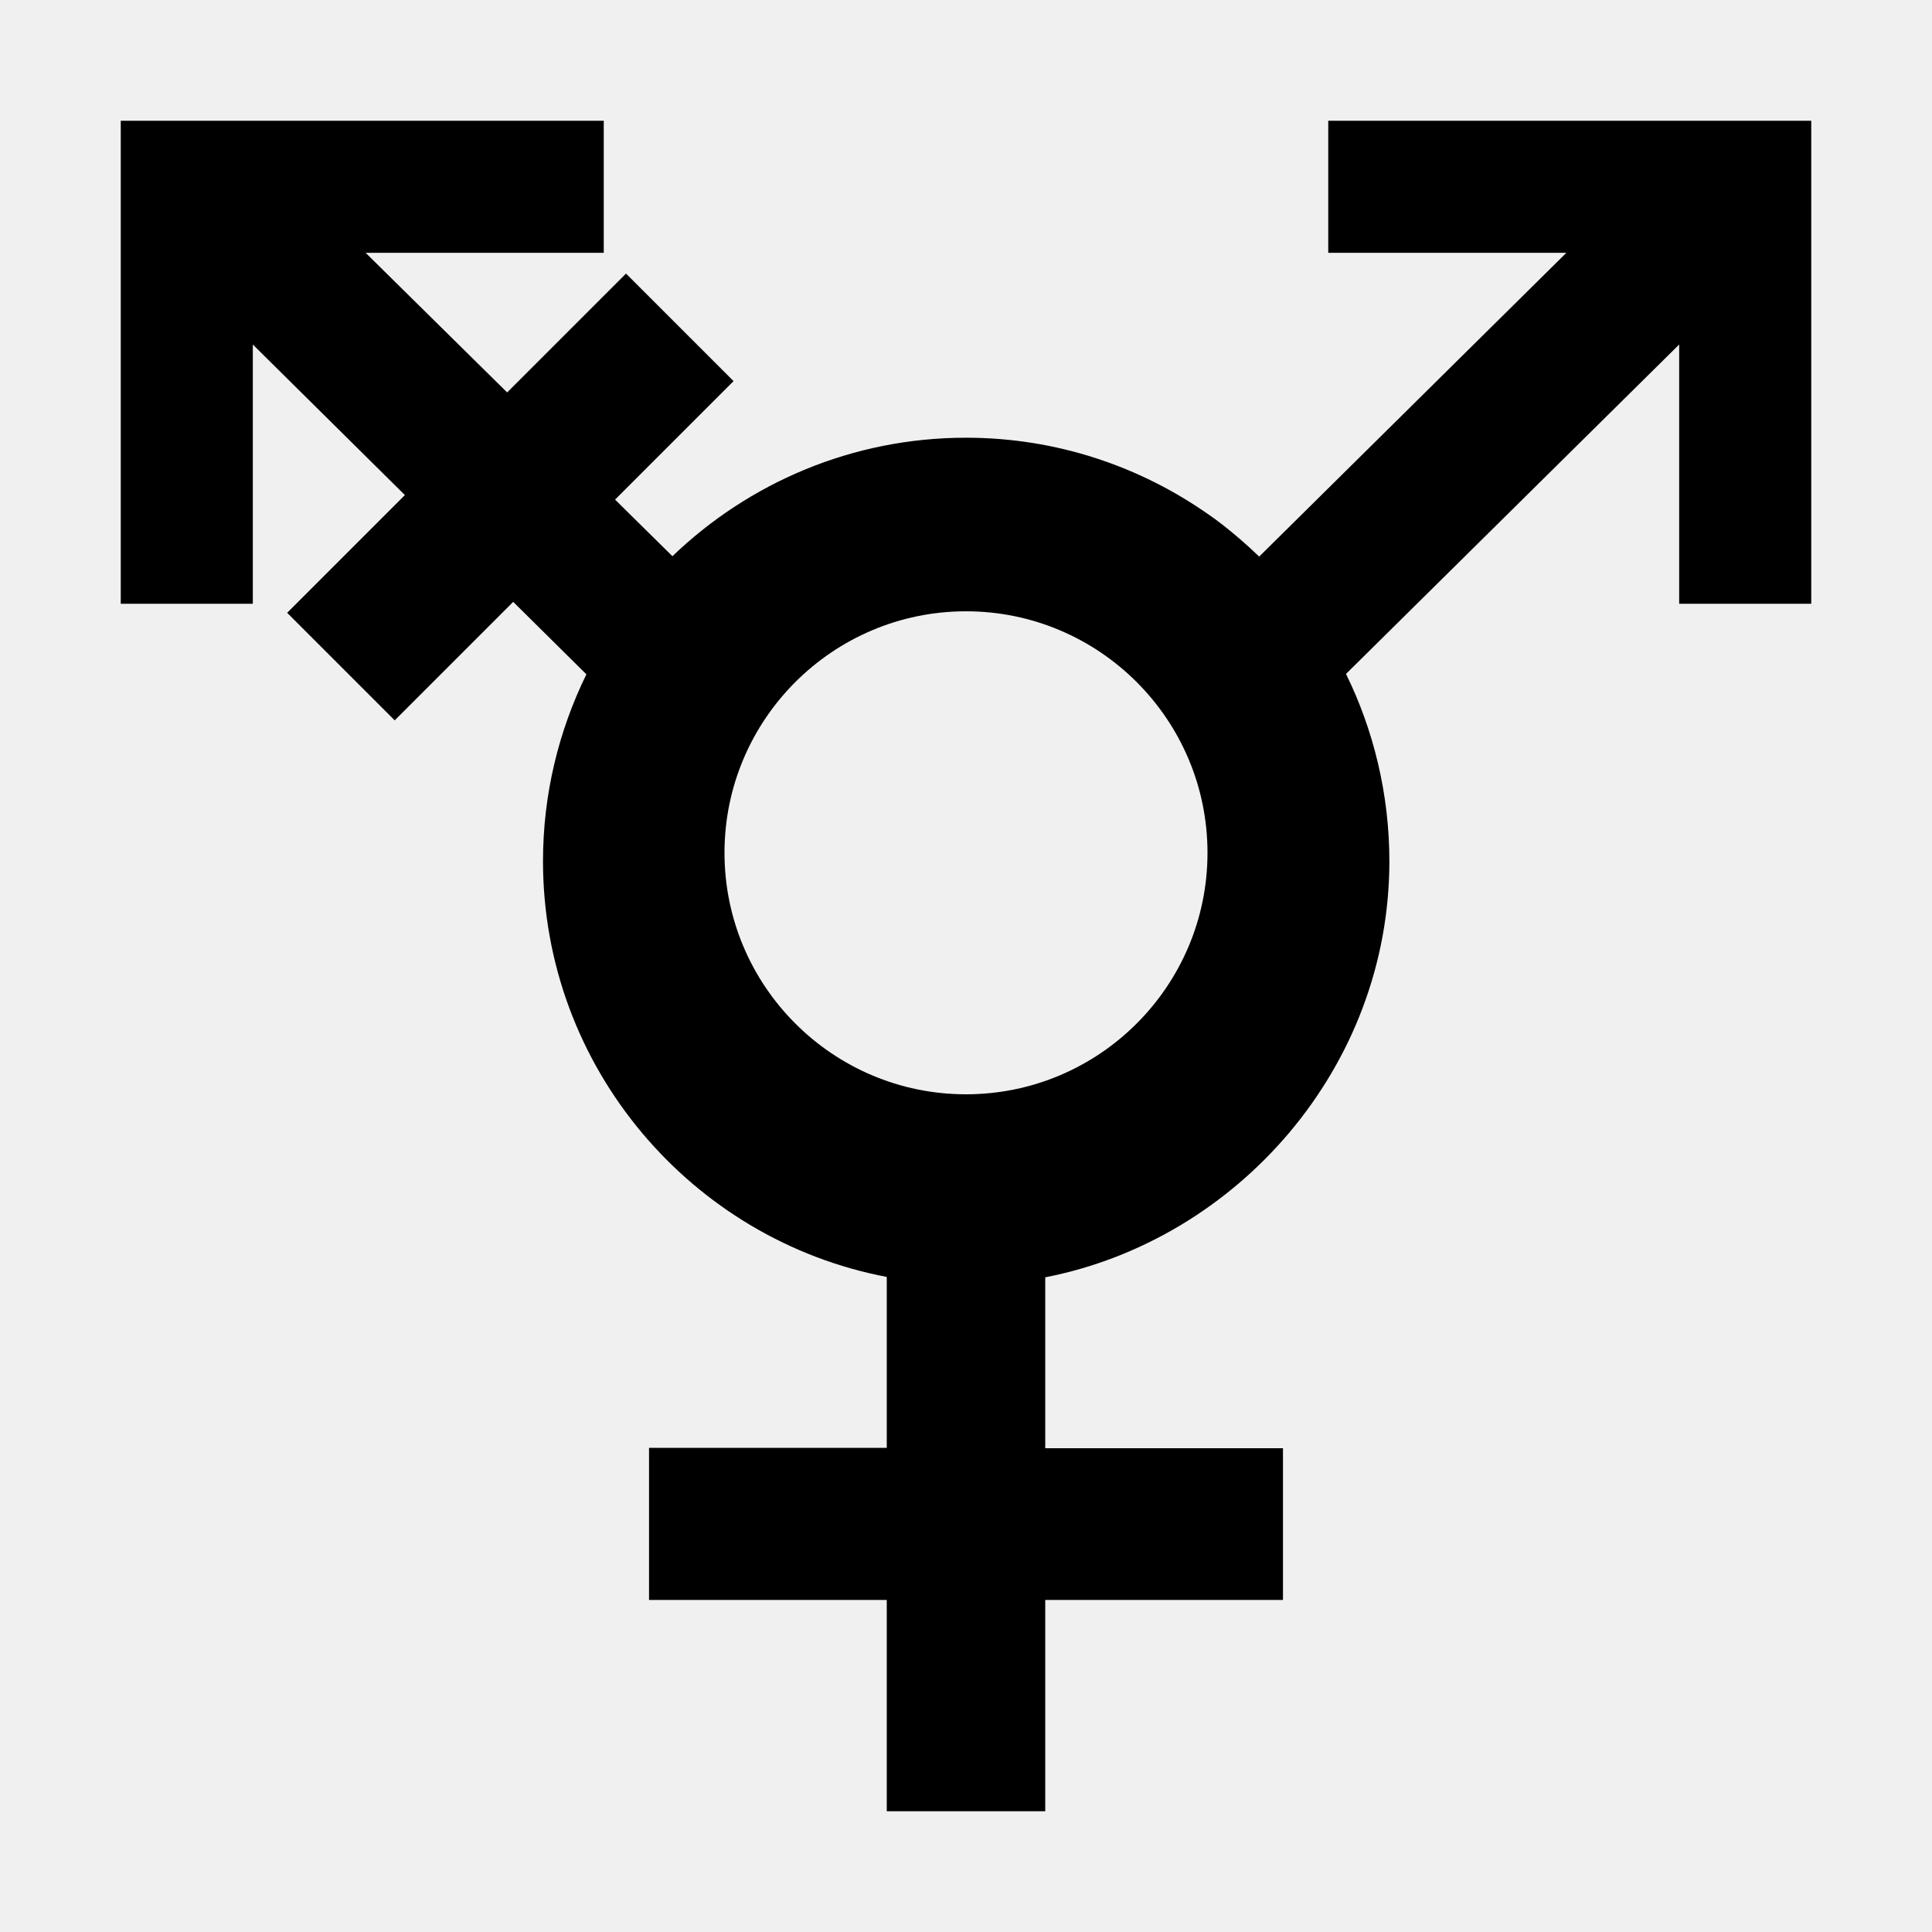
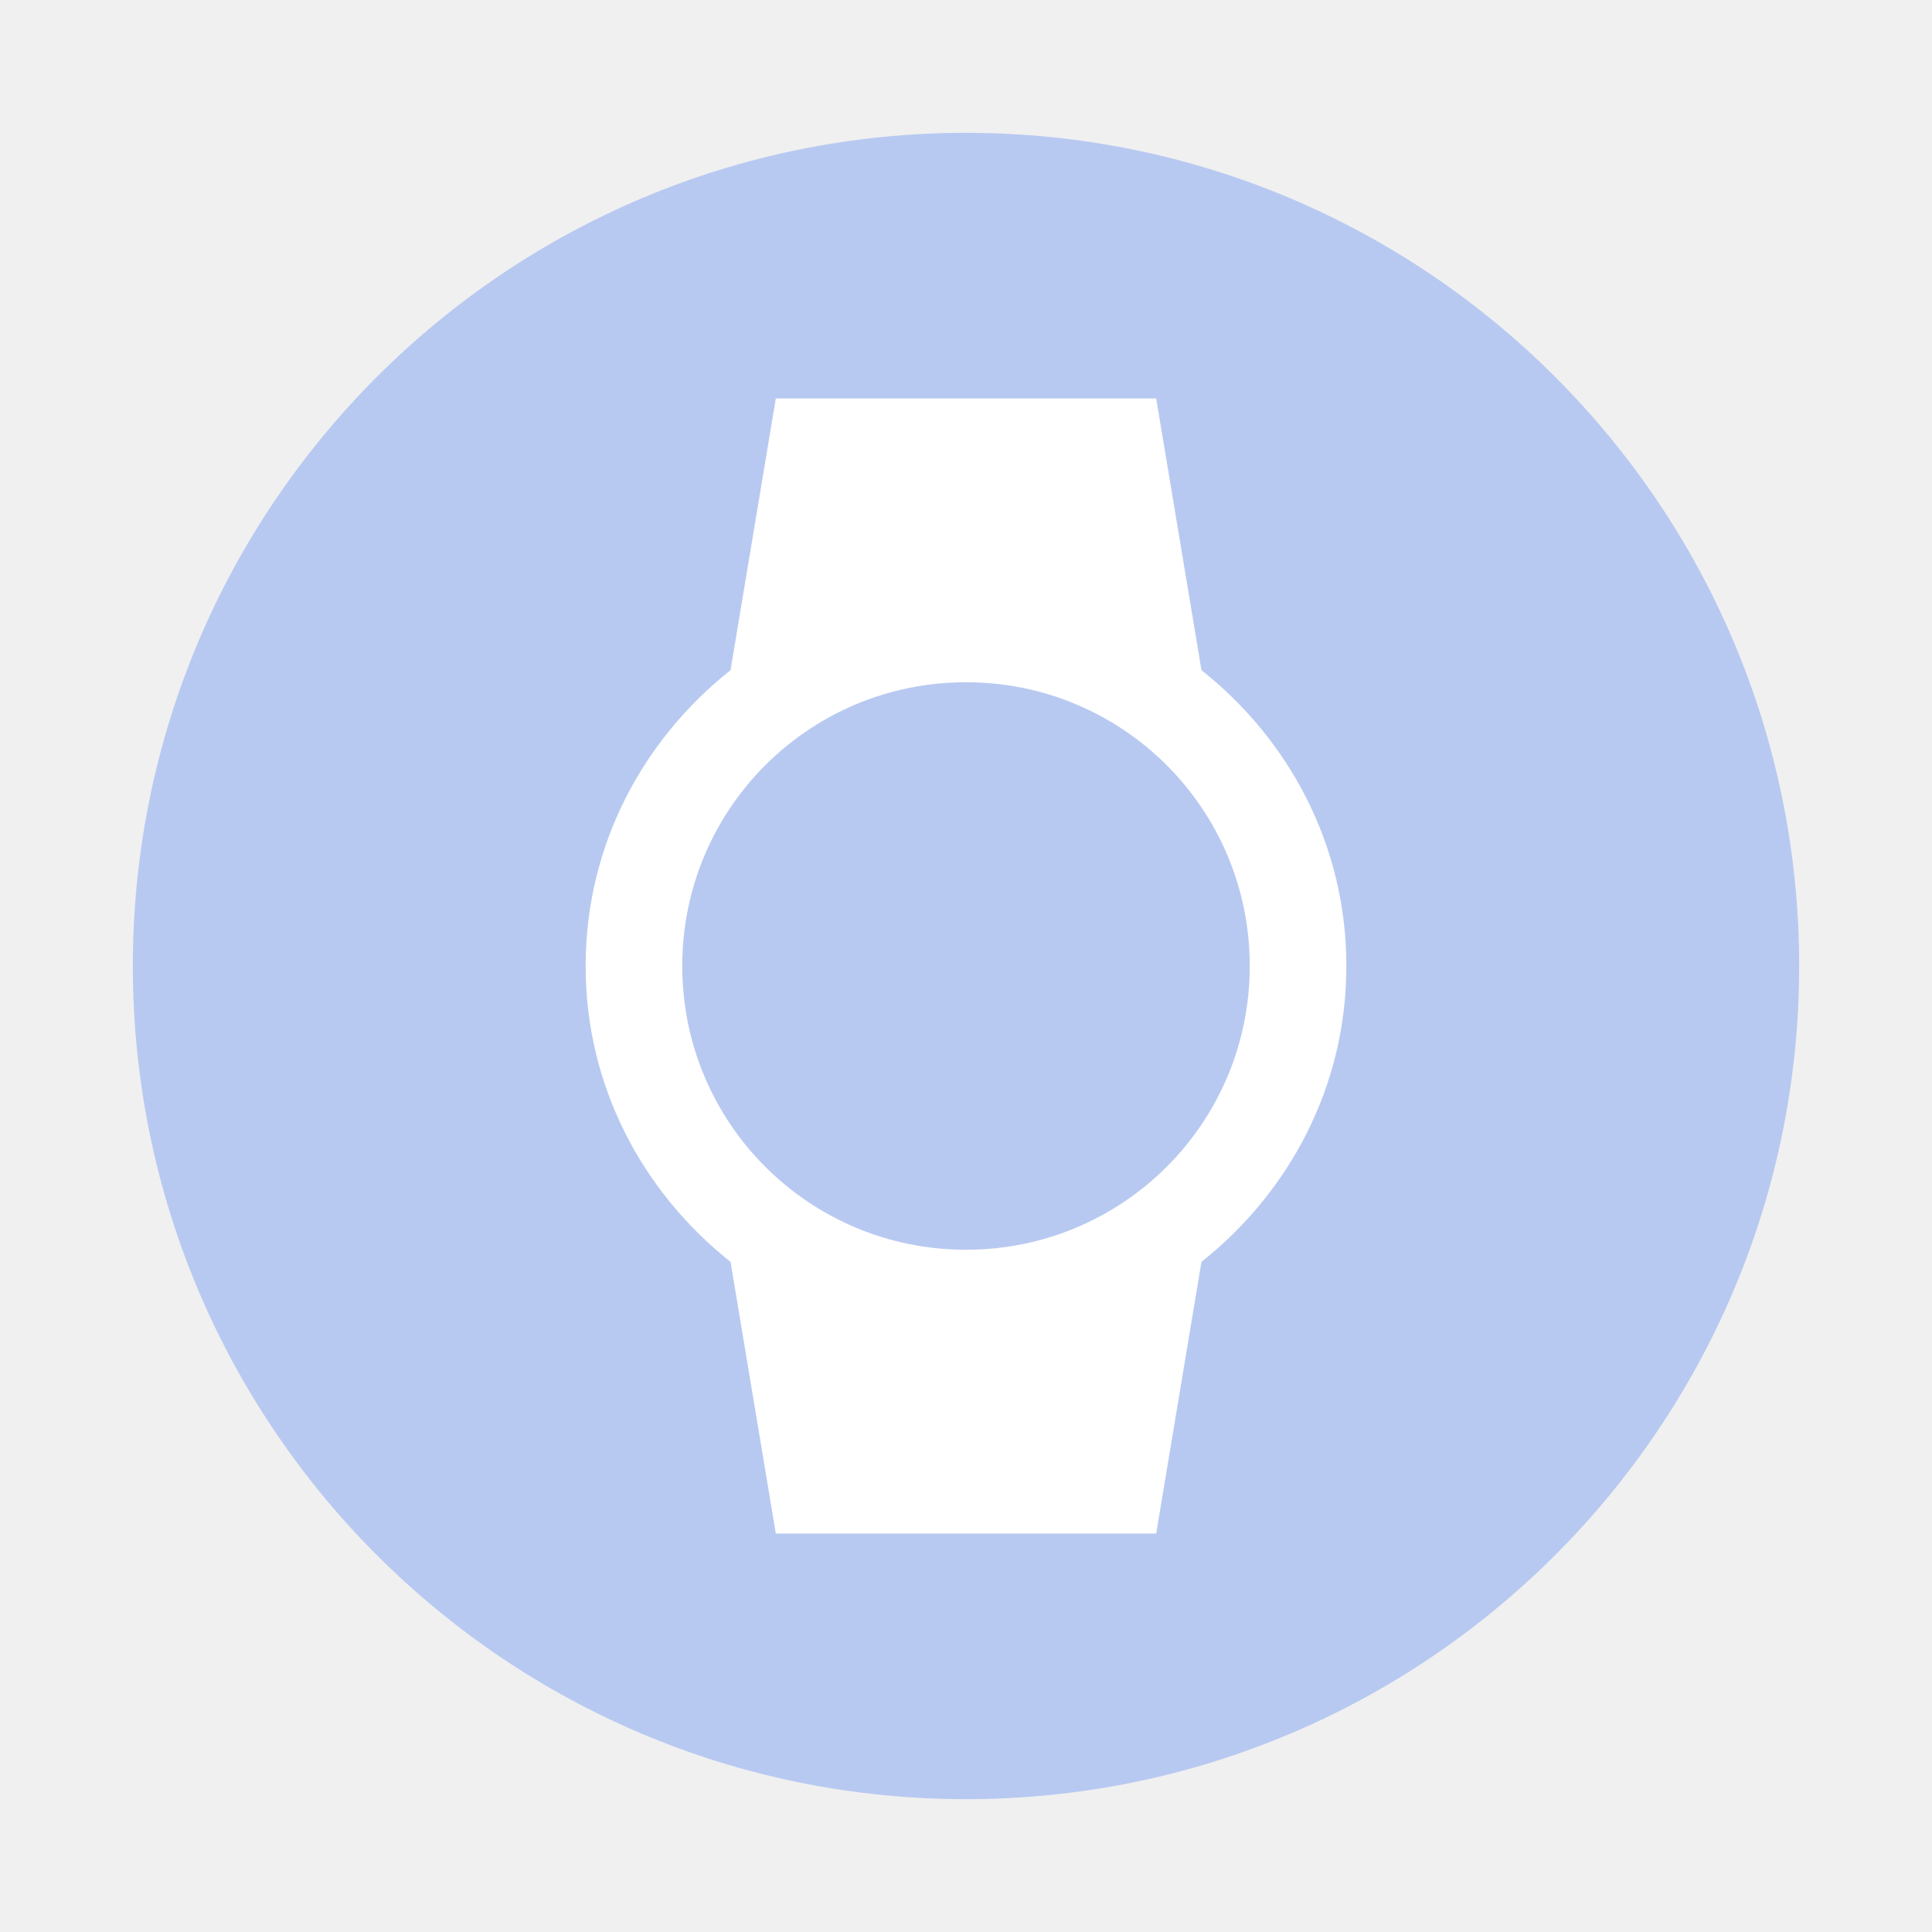
- <svg xmlns="http://www.w3.org/2000/svg" viewBox="0 0 512 512">
-   <path d="M352 32v35h63.1l-81.4 80.5c-7.5-7.2-13.2-11-13.2-11C302.2 123.6 280 116 256 116c-30.2 0-57.6 12-77.8 31.4l-15.2-15 31.4-31.4-28.5-28.5-31.5 31.5-37.5-37H160V32H32v128h35V91.3l40.3 39.9-31.2 31.2 28.5 28.5 31.4-31.4 19.4 19.2c-7.3 14.9-11.5 31.7-11.5 49.5 0 54.8 39.5 100.4 91.1 110.2v45.3h-63V424h63v56h42v-56h63v-40.2h-63v-45.3c50.8-9.9 91.2-55.5 91.2-110.3 0-17.7-4.2-34.8-11.5-49.6L445 91.3V160h35V32H352zm-96 258c-35.3 0-64-28.7-64-64s28.7-64 64-64 64 28.7 64 64-28.7 64-64 64z" />
+ <svg xmlns="http://www.w3.org/2000/svg" version="1.1" id="Livello_1" x="0px" y="0px" viewBox="0 0 64 64" style="enable-background:new 0 0 64 64;" xml:space="preserve">
+   <style type="text/css">
+ 	.st0{fill:#B8C9F1;}
+ 	.st1{fill:#FFFFFF;}
+ </style>
+   <circle class="st0" cx="32" cy="32" r="27.6" />
+   <path class="st1" d="M44.6,32c0-4-1.9-7.5-4.8-9.8l-1.5-9H25.7l-1.5,9c-2.9,2.3-4.8,5.8-4.8,9.8c0,4,1.9,7.5,4.8,9.8l1.5,9h12.6  l1.5-9C42.7,39.5,44.6,36,44.6,32z M22.6,32c0-5.2,4.2-9.4,9.4-9.4s9.4,4.2,9.4,9.4c0,5.2-4.2,9.4-9.4,9.4S22.6,37.2,22.6,32z" />
</svg>
